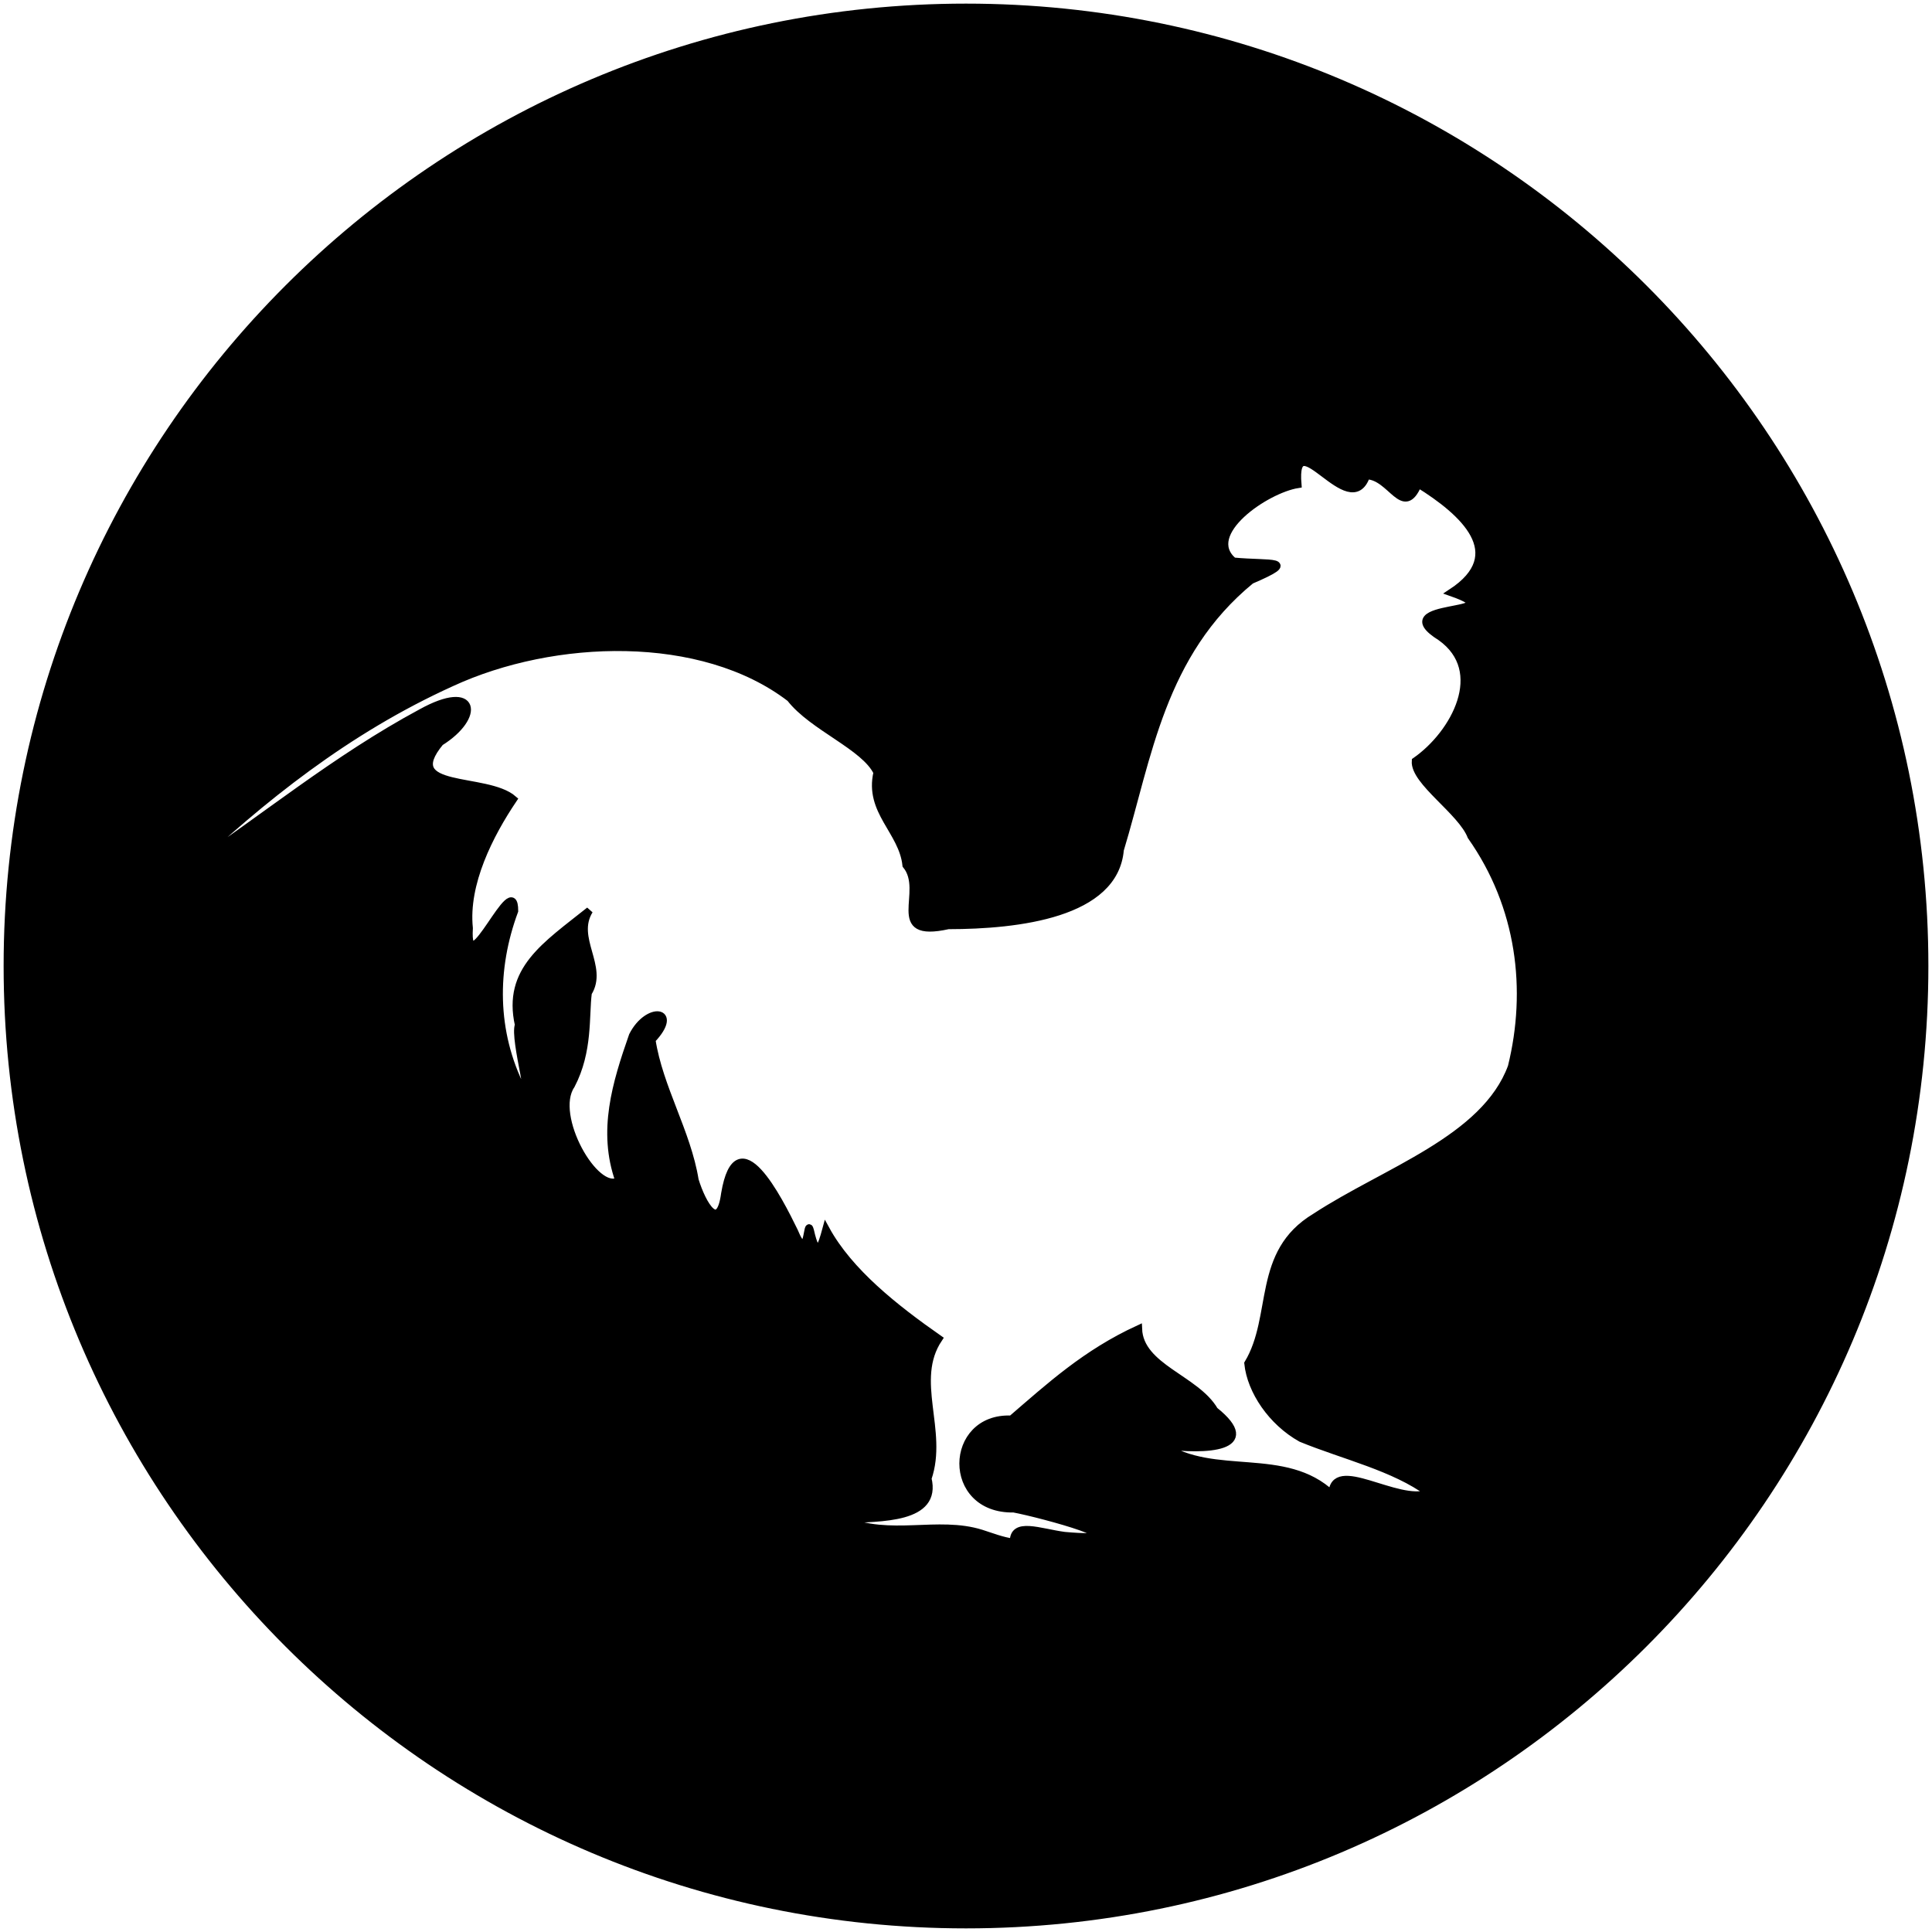
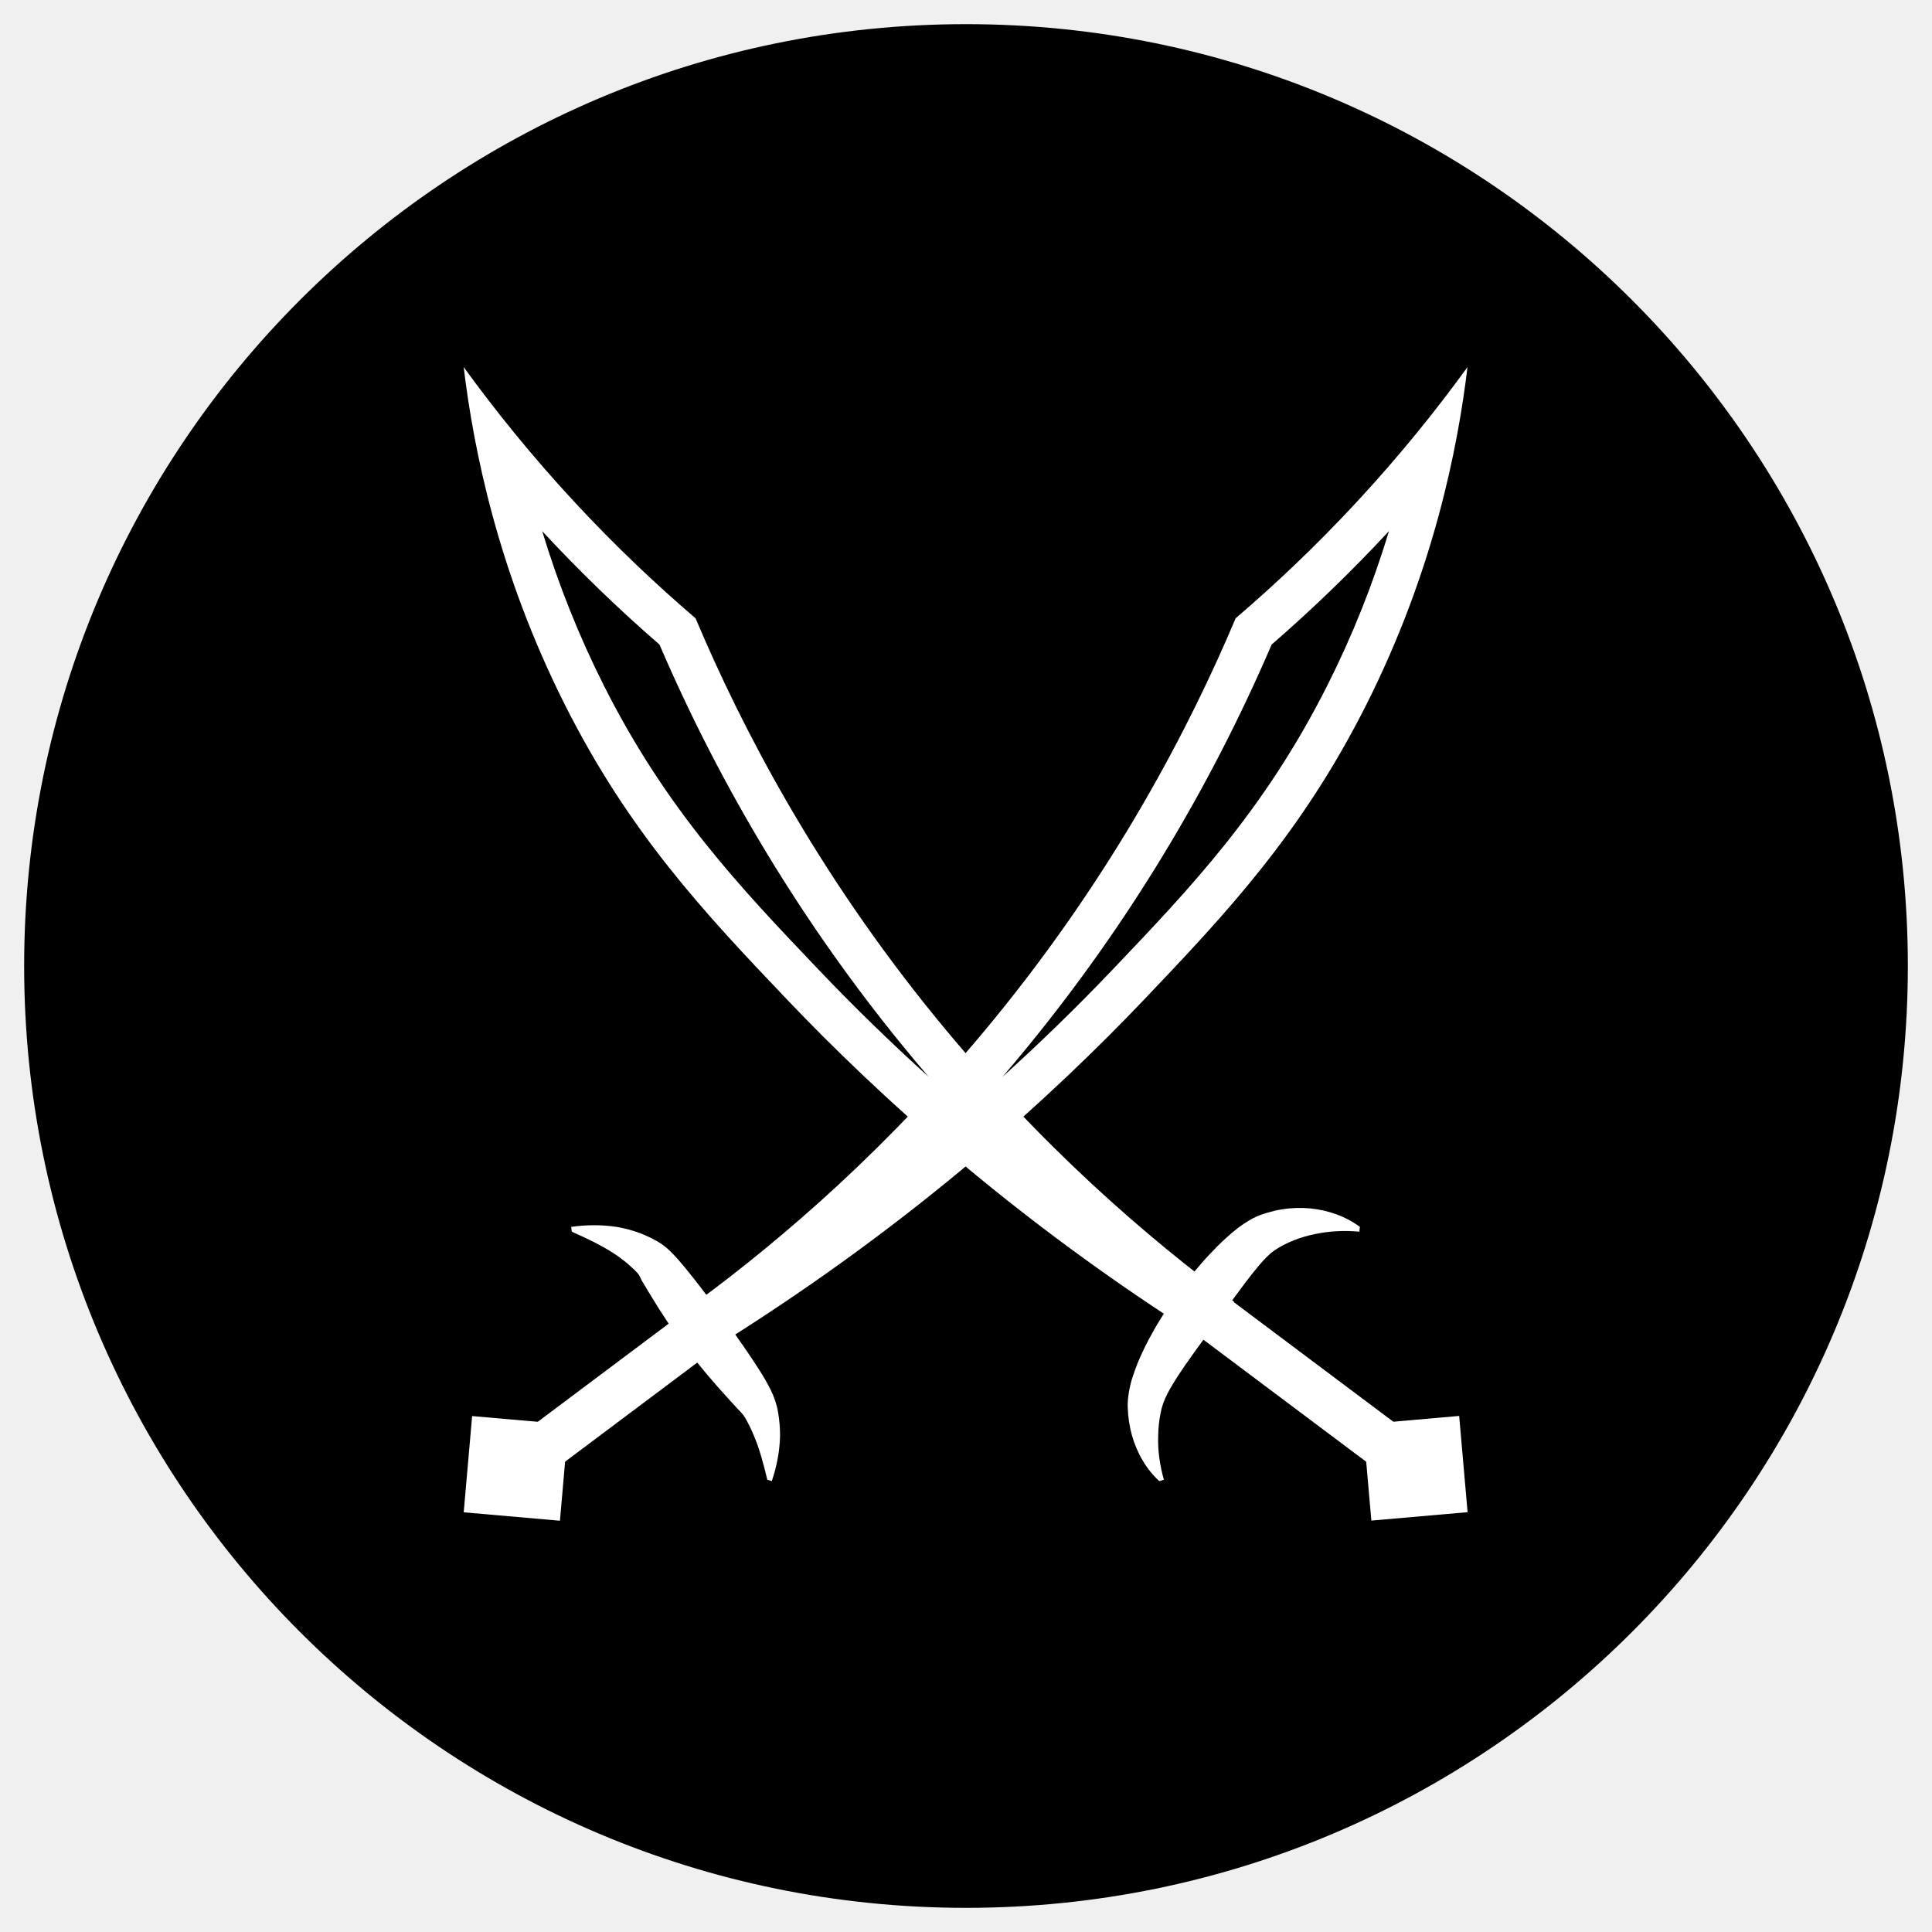
- <svg xmlns="http://www.w3.org/2000/svg" width="400" height="400">
+ <svg xmlns="http://www.w3.org/2000/svg" version="1.1" id="Layer_1" x="0px" y="0px" viewBox="0 0 400 400" style="enable-background:new 0 0 400 400;" xml:space="preserve">
+   <style type="text/css">
+ 	.st0{fill:#FFFFFF;}
+ 	.st1{fill:#FFFFFF;stroke:#FFFFFF;stroke-width:10;stroke-miterlimit:10;}
+ </style>
  <g>
-     <rect x="-1" y="-1" width="402" height="402" id="canvas_background" fill="#fff" />
-     <g id="canvasGrid" display="none">
-       <rect id="svg_1" width="100%" height="100%" x="0" y="0" stroke-width="0" fill="url(#gridpattern)" />
-     </g>
+     <circle cx="200" cy="200" r="195" />
  </g>
  <g>
-     <ellipse stroke="#fff" ry="200" rx="200" id="svg_2" cy="200" cx="200" stroke-width="1.5" fill="#000" />
-     <path stroke="#000" id="svg_4" d="m203.181,317.45c-9.043,-2.838 -18.886,1.31 -28.547,-2.823c7.813,-0.356 19.554,-0.027 17.48,-8.518c3.419,-9.916 -3.519,-20.319 2.257,-28.949c-9.046,-6.325 -18.54,-13.813 -23.363,-22.647c-0.968,3.564 -1.86,6.399 -3.236,0.255c-0.789,-3.007 -0.31,7.433 -3.325,0.108c-3.18,-6.513 -11.741,-23.497 -14.398,-7.745c-1.103,8.129 -4.565,2.361 -6.148,-2.797c-1.608,-9.933 -7.415,-19.135 -8.936,-29.049c5.945,-6.28 -0.847,-7.135 -4.007,-0.87c-3.479,9.939 -6.46,19.776 -2.83,30.016c-4.824,2.892 -14.134,-13.457 -9.852,-19.728c3.715,-7.096 2.889,-14.338 3.507,-19.138c3.397,-5.415 -3.305,-11.299 0.257,-17.073c-9.103,7.273 -17.244,12.303 -14.687,23.713c-1.13,2.846 3.794,19.213 0.658,13.186c-5.921,-11.765 -5.925,-24.795 -1.47,-36.799c0.005,-9.163 -10.136,15.823 -9.387,3.576c-0.96,-9.236 4.235,-19.393 9.154,-26.696c-5.601,-4.884 -23.743,-1.423 -15.16,-11.792c8.446,-5.27 7.541,-12.517 -3.954,-6.145c-17.751,9.554 -32.477,21.828 -48.75,32.678c15.634,-14.728 33.259,-28.979 55.073,-38.859c21.151,-9.76 51.82,-10.77 70.071,3.218c4.642,5.991 15.432,9.963 18.005,15.357c-1.891,8.085 5.232,12.093 5.997,19.199c4.495,5.483 -4.056,15.34 8.736,12.499c14.551,-0.015 34.464,-2.377 35.602,-15.676c5.807,-19.153 8.48,-40.552 27.075,-55.795c10.335,-4.427 3.915,-3.249 -3.637,-3.978c-6.676,-5.694 6.739,-14.835 13.343,-15.876c-1.139,-13.457 10.794,8.067 14.205,-1.813c5.119,0.071 7.614,9.071 10.726,1.725c9.28,5.754 19.088,14.459 6.829,22.472c13.946,4.899 -14.21,1.727 -2.198,9.233c9.914,7.022 2.906,19.993 -5.232,25.646c-0.316,4.25 9.542,10.425 11.524,15.582c10.24,14.527 12.294,31.81 8.369,47.729c-5.526,15.004 -26.092,21.533 -40.633,31.065c-12.421,7.462 -8.051,20.551 -13.932,30.351c0.585,5.659 4.895,12.103 11.019,15.519c8.875,3.635 19.273,5.981 26.449,11.302c-6.554,2.508 -19.917,-7.672 -20.046,0.293c-9.736,-9.268 -24.352,-3.049 -35.053,-10.177c8.906,1.244 20.482,0.603 10.729,-7.217c-3.851,-6.613 -15.449,-8.895 -15.757,-16.886c-10.929,5.028 -18.365,11.873 -26.301,18.699c-13.174,-0.603 -13.742,18.858 0.483,18.569c5.842,1.095 27.768,7.06 10.502,5.519c-5.146,-0.674 -10.729,-3.034 -10.572,1.395c-2.36,-0.311 -4.467,-1.171 -6.64,-1.858l0,0z" fill-opacity="null" stroke-opacity="null" stroke-width="1.5" fill="#fff" />
+     <path d="M248.4,271.47c-30.38-19.51-58-42.23-82.14-67.57c-16.42-17.23-31.93-33.51-45.24-59.92   c-8.13-16.13-14.07-33.28-17.74-51.16c4,4.88,8.15,9.65,12.42,14.25c7.71,8.31,15.97,16.27,24.57,23.67   c12.77,29.98,29.67,57.94,50.25,83.12c17.23,21.08,36.95,40.09,58.68,56.56L248.4,271.47z" />
+     <path class="st0" d="M112.26,109.97c0.05,0.05,0.1,0.1,0.14,0.15c7.59,8.18,15.7,16.02,24.14,23.33   c12.89,30.01,29.87,58.01,50.49,83.24c1.72,2.1,3.46,4.19,5.23,6.25c-7.89-7.13-15.48-14.52-22.75-22.15   c-16.18-16.98-31.47-33.02-44.48-58.84C119.86,131.68,115.6,121,112.26,109.97 M96,76c2.04,16.96,7.09,42.39,21,70   c13.34,26.47,28.79,42.94,46,61c18.41,19.32,46.63,45.39,86.5,70.5c2-2.67,4-5.33,6-8c-17.88-13.19-40-32.2-61.5-58.5   c-25.1-30.71-40.53-60.58-50-83c-7.9-6.75-16.38-14.71-25-24C109.95,94.25,102.35,84.75,96,76L96,76z" />
  </g>
+   <g>
+     <path class="st0" d="M240.02,306.65c-1.35-1.24-2.52-2.68-3.44-4.27c-0.95-1.59-1.68-3.32-2.21-5.16   c-0.51-1.83-0.82-3.77-0.88-5.75c-0.05-0.99,0.05-2.17,0.25-3.32c0.2-1.17,0.47-2.24,0.81-3.23c0.32-0.97,0.66-1.88,0.99-2.73   c0.35-0.85,0.72-1.65,1.09-2.44c0.71-1.57,1.53-3.02,2.32-4.45c0.8-1.43,1.68-2.77,2.52-4.14c0.9-1.33,1.81-2.63,2.72-3.92   c0.97-1.26,1.92-2.53,2.93-3.77c1.05-1.21,2.06-2.47,3.21-3.67c1.15-1.2,2.3-2.43,3.69-3.64c0.68-0.61,1.43-1.27,2.28-1.92   c0.87-0.65,1.94-1.38,3.09-1.99c1.17-0.64,2.13-0.89,3.1-1.2c0.98-0.28,1.95-0.53,2.95-0.67c1.97-0.32,3.94-0.37,5.84-0.19   c3.8,0.39,7.32,1.63,10.27,3.82l-0.11,0.99c-3.08-0.27-6.18-0.14-9.17,0.5c-2.97,0.59-5.89,1.71-8.37,3.35   c-1.18,0.82-2.21,1.94-3.21,3.11c-0.99,1.17-1.95,2.4-2.89,3.64c-1.88,2.48-3.72,5.02-5.55,7.56c-1.86,2.51-3.72,5.03-5.53,7.57   c-1.79,2.55-3.6,5.11-5.01,7.8c-0.7,1.35-1.19,2.71-1.46,4.21c-0.29,1.49-0.43,3.01-0.46,4.53c-0.11,3.05,0.34,6.12,1.18,9.09   L240.02,306.65z" />
+   </g>
+   <path class="st1" d="M248,270.26c13.22,9.91,26.45,19.83,39.67,29.74" />
+   <rect x="283" y="294" transform="matrix(0.9962 -0.0872 0.0872 0.9962 -25.3804 26.6934)" class="st0" width="20" height="20" />
+   <g>
+     <path d="M150.64,270.41c21.73-16.47,41.46-35.48,58.68-56.56c20.57-25.17,37.48-53.13,50.25-83.12c8.6-7.4,16.86-15.36,24.57-23.67   c4.27-4.6,8.42-9.36,12.42-14.25c-3.67,17.88-9.61,35.03-17.74,51.16c-13.32,26.42-28.82,42.69-45.24,59.92   c-24.15,25.34-51.77,48.06-82.14,67.57L150.64,270.41z" />
+     <path class="st0" d="M287.57,109.97c-3.34,11.03-7.6,21.72-12.78,31.98c-13.01,25.82-28.3,41.86-44.48,58.84   c-7.27,7.63-14.86,15.02-22.75,22.15c1.77-2.06,3.51-4.15,5.23-6.25c20.62-25.23,37.6-53.23,50.49-83.24   c8.44-7.32,16.55-15.16,24.14-23.33C287.48,110.07,287.53,110.02,287.57,109.97 M303.83,76c-6.35,8.75-13.95,18.25-23,28   c-8.62,9.29-17.1,17.25-25,24c-9.47,22.42-24.9,52.29-50,83c-21.5,26.3-43.62,45.31-61.5,58.5c2,2.67,4,5.33,6,8   c39.87-25.11,68.09-51.18,86.5-70.5c17.21-18.06,32.66-34.53,46-61C296.75,118.39,301.79,92.96,303.83,76L303.83,76z" />
+   </g>
+   <g>
+     <path class="st0" d="M158.86,306.35c-0.85-3.5-1.64-6.47-2.76-9.07c-0.53-1.3-1.12-2.49-1.74-3.6c-0.33-0.55-0.6-0.9-0.9-1.23   c-0.29-0.32-0.68-0.67-1.03-1.09l-1.28-1.38l-1.39-1.56c-1-1.05-1.92-2.2-2.94-3.34c-0.99-1.14-1.92-2.35-2.91-3.53l-2.8-3.68   l-2.65-3.79c-0.82-1.3-1.7-2.54-2.47-3.82c-0.77-1.28-1.57-2.5-2.23-3.66c-0.34-0.59-0.66-1.06-0.91-1.52   c-0.24-0.45-0.37-0.74-0.51-1.02c-0.11-0.26-0.56-0.73-0.98-1.14c-0.43-0.41-0.88-0.81-1.35-1.23c-0.95-0.8-2.01-1.61-3.19-2.35   c-1.18-0.77-2.48-1.48-3.88-2.2c-1.41-0.7-2.93-1.4-4.57-2.14l-0.11-0.99c3.14-0.44,6.37-0.48,9.55,0.03   c3.18,0.56,6.24,1.66,9.03,3.43c1.41,0.95,2.53,2.15,3.59,3.34c1.05,1.2,2.05,2.43,3.02,3.66c1.95,2.47,3.83,4.98,5.71,7.5   c1.83,2.55,3.65,5.11,5.42,7.7c1.76,2.61,3.54,5.21,4.99,8.1c0.72,1.44,1.27,3.07,1.53,4.67c0.27,1.59,0.41,3.2,0.4,4.81   c-0.06,3.22-0.69,6.39-1.71,9.4L158.86,306.35z" />
+   </g>
+   <path class="st1" d="M151.83,270.26c-13.22,9.91-26.45,19.83-39.67,29.74" />
+   <rect x="96.83" y="294" transform="matrix(0.0872 -0.9962 0.9962 0.0872 -205.3208 383.9316)" class="st0" width="20" height="20" />
</svg>
